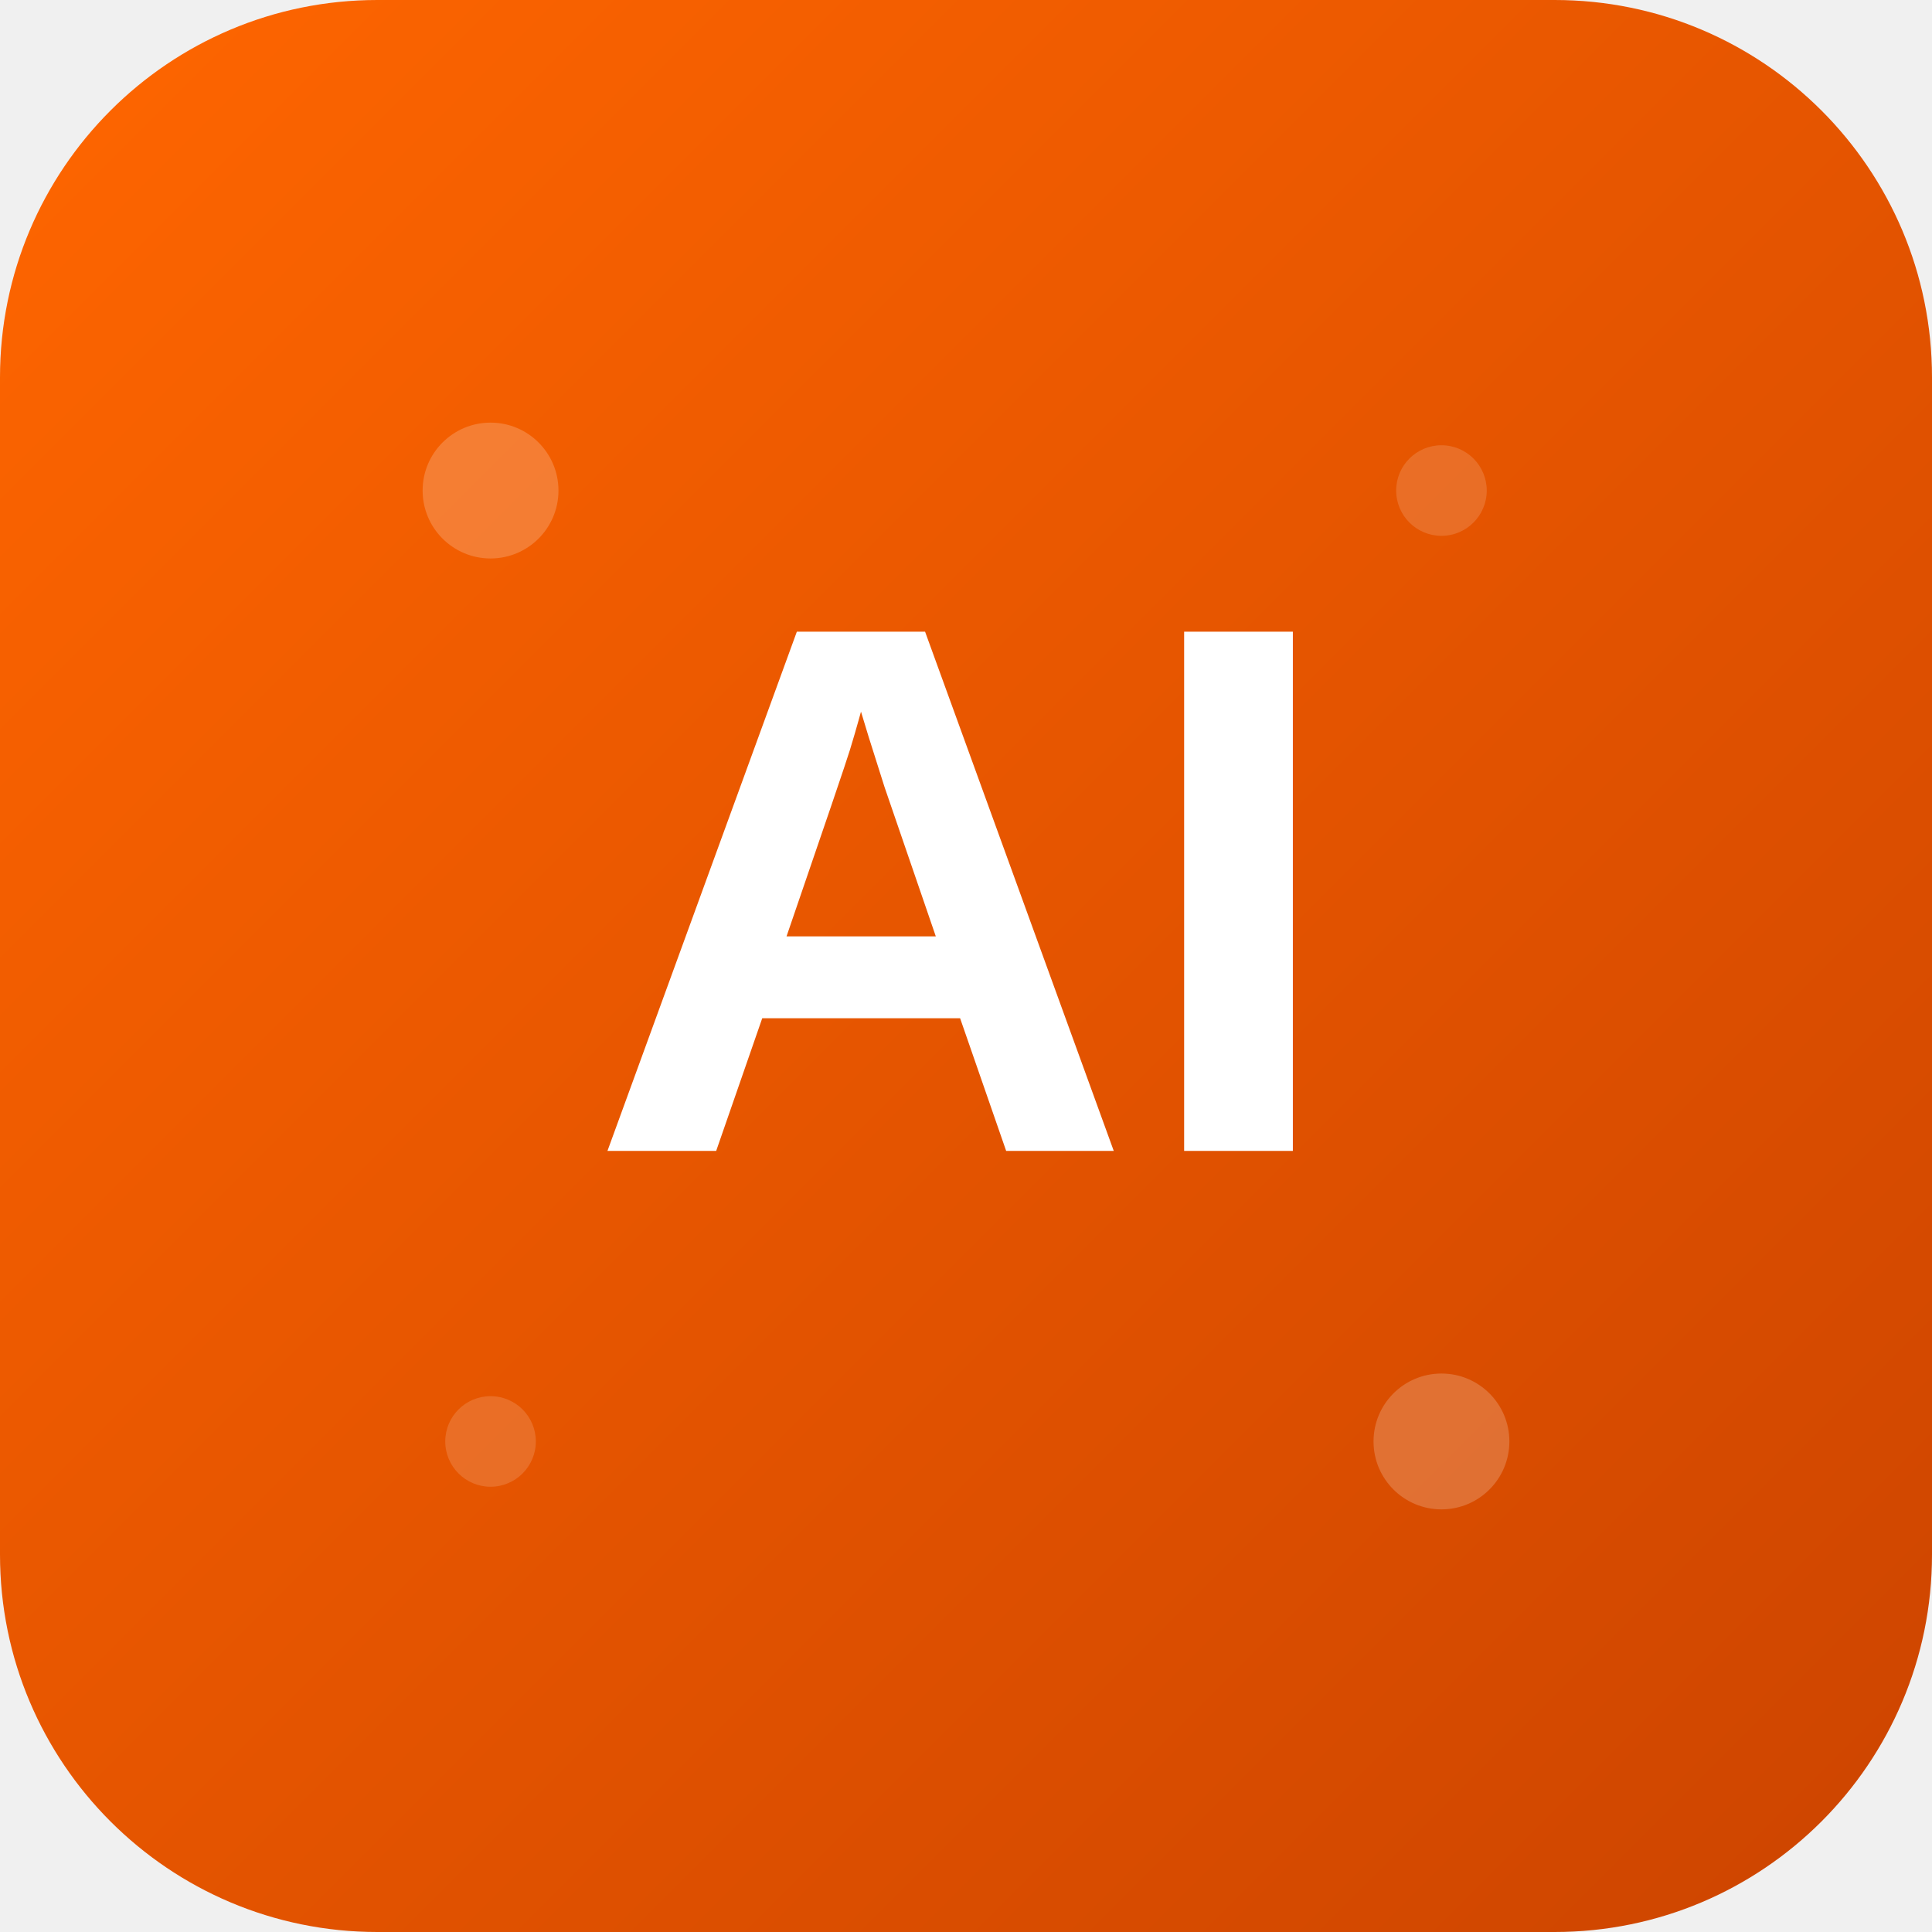
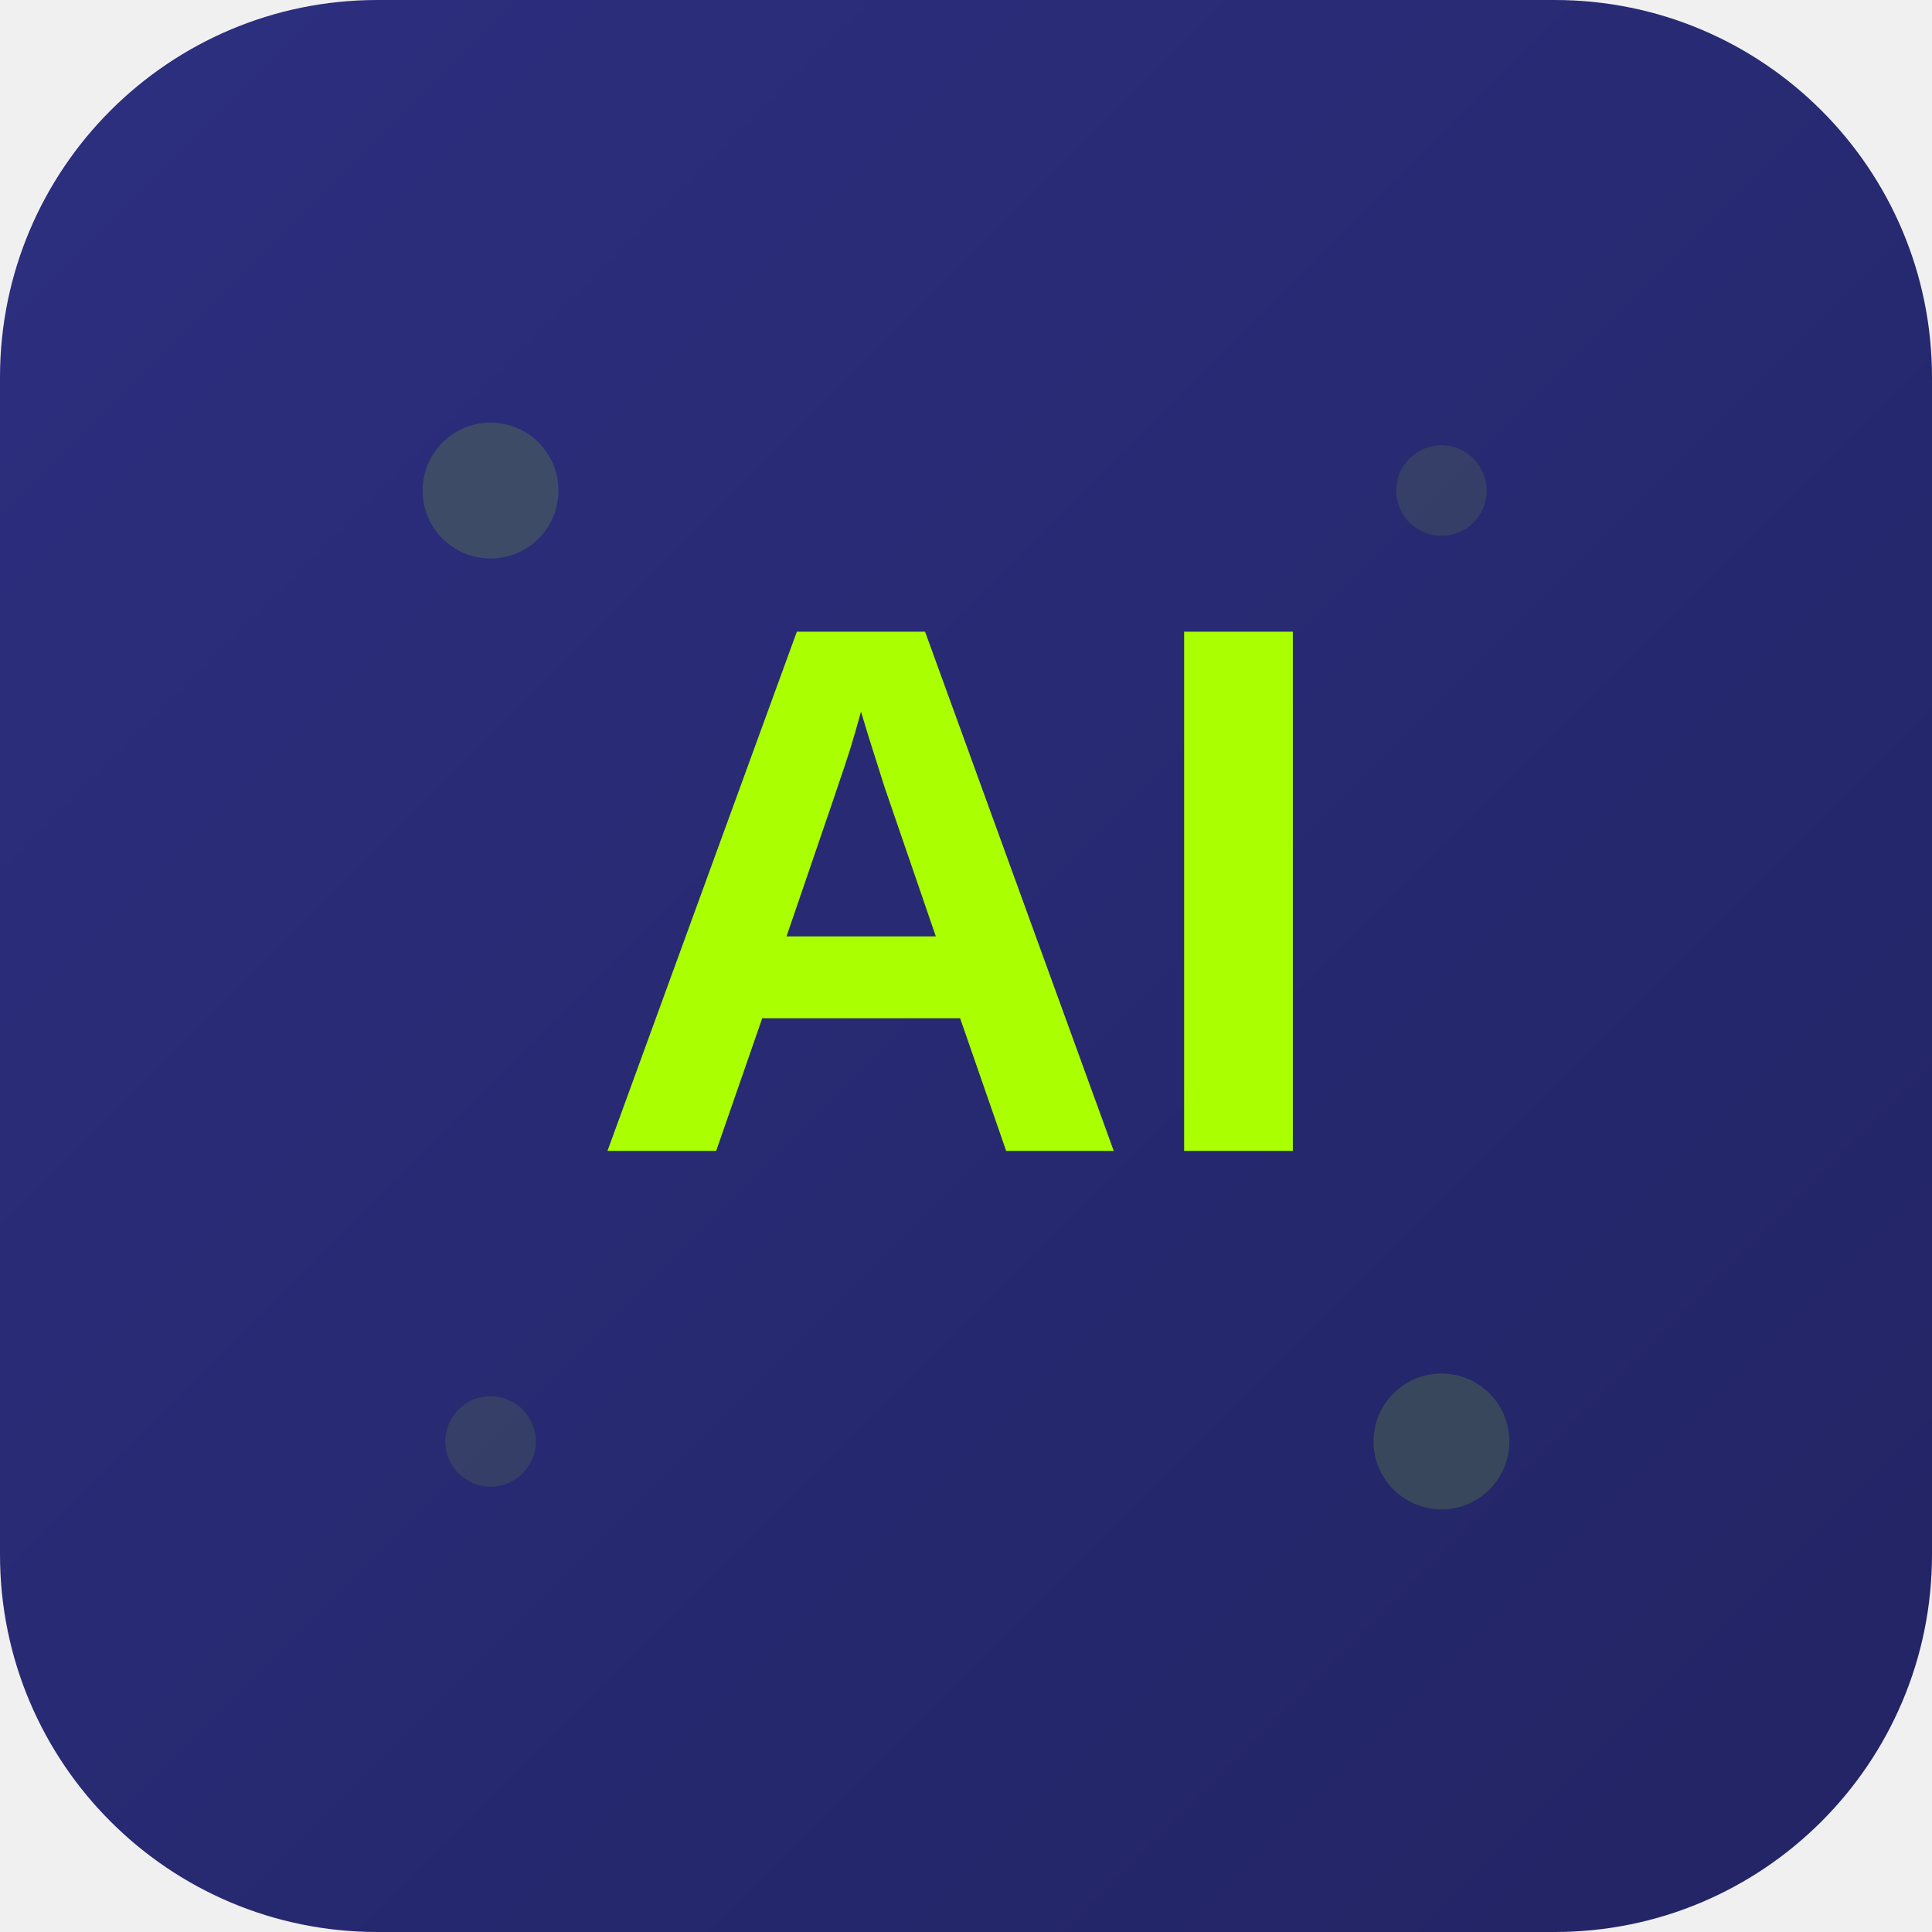
<svg xmlns="http://www.w3.org/2000/svg" viewBox="0 0 512 512">
  <defs>
    <linearGradient id="bg" x1="0%" y1="0%" x2="100%" y2="100%">
-       <stop offset="0%" style="stop-color:#FF6600" />
-       <stop offset="100%" style="stop-color:#CC4400" />
+       <stop offset="0%" style="stop-color:#2d2f80" />
+       <stop offset="100%" style="stop-color:#222464" />
    </linearGradient>
  </defs>
  <rect width="512" height="512" rx="100" fill="url(#bg)" />
-   <circle cx="130" cy="130" r="18" fill="rgba(255,255,255,0.2)" />
-   <circle cx="382" cy="130" r="12" fill="rgba(255,255,255,0.15)" />
-   <circle cx="382" cy="382" r="18" fill="rgba(255,255,255,0.2)" />
-   <circle cx="130" cy="382" r="12" fill="rgba(255,255,255,0.15)" />
-   <text x="256" y="305" font-family="Arial, Helvetica, sans-serif" font-size="200" font-weight="900" fill="white" text-anchor="middle">AI</text>
+   <circle cx="130" cy="130" r="18" fill="rgba(170,255,0,0.15)" />
+   <circle cx="382" cy="130" r="12" fill="rgba(170,255,0,0.1)" />
+   <circle cx="382" cy="382" r="18" fill="rgba(170,255,0,0.15)" />
+   <circle cx="130" cy="382" r="12" fill="rgba(170,255,0,0.1)" />
+   <text x="256" y="305" font-family="Arial, Helvetica, sans-serif" font-size="200" font-weight="900" fill="#aaff00" text-anchor="middle">AI</text>
</svg>
